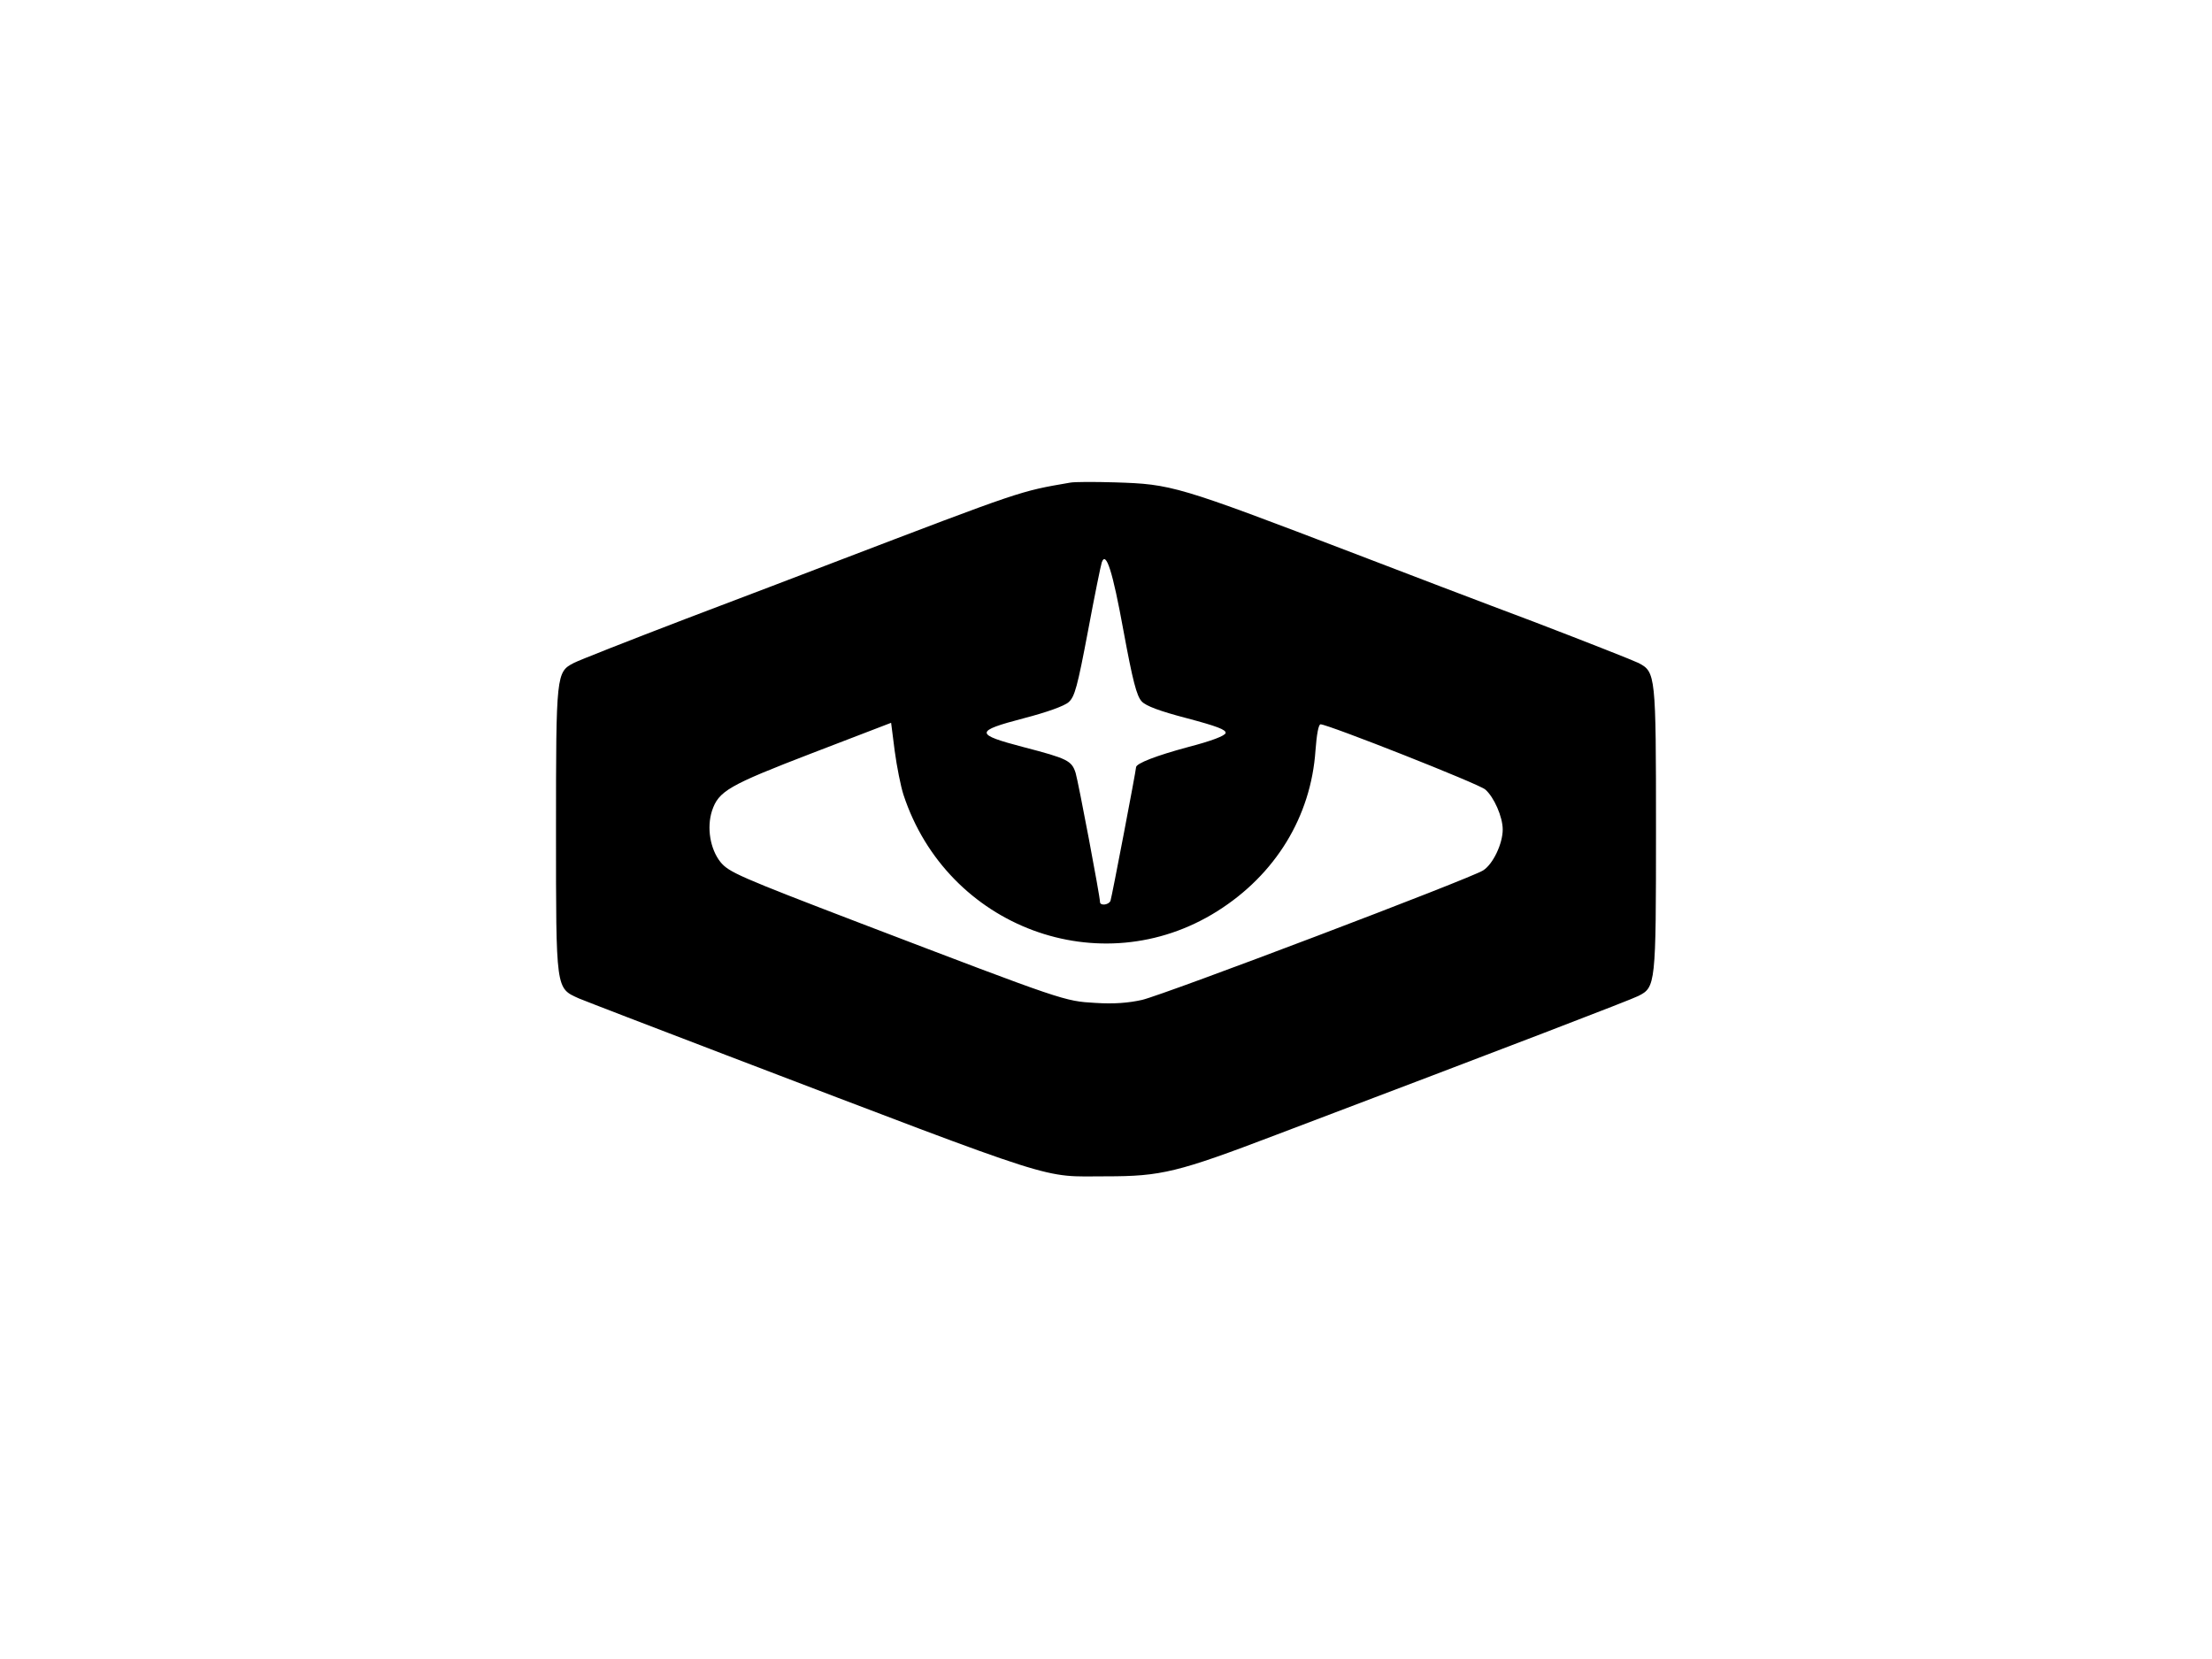
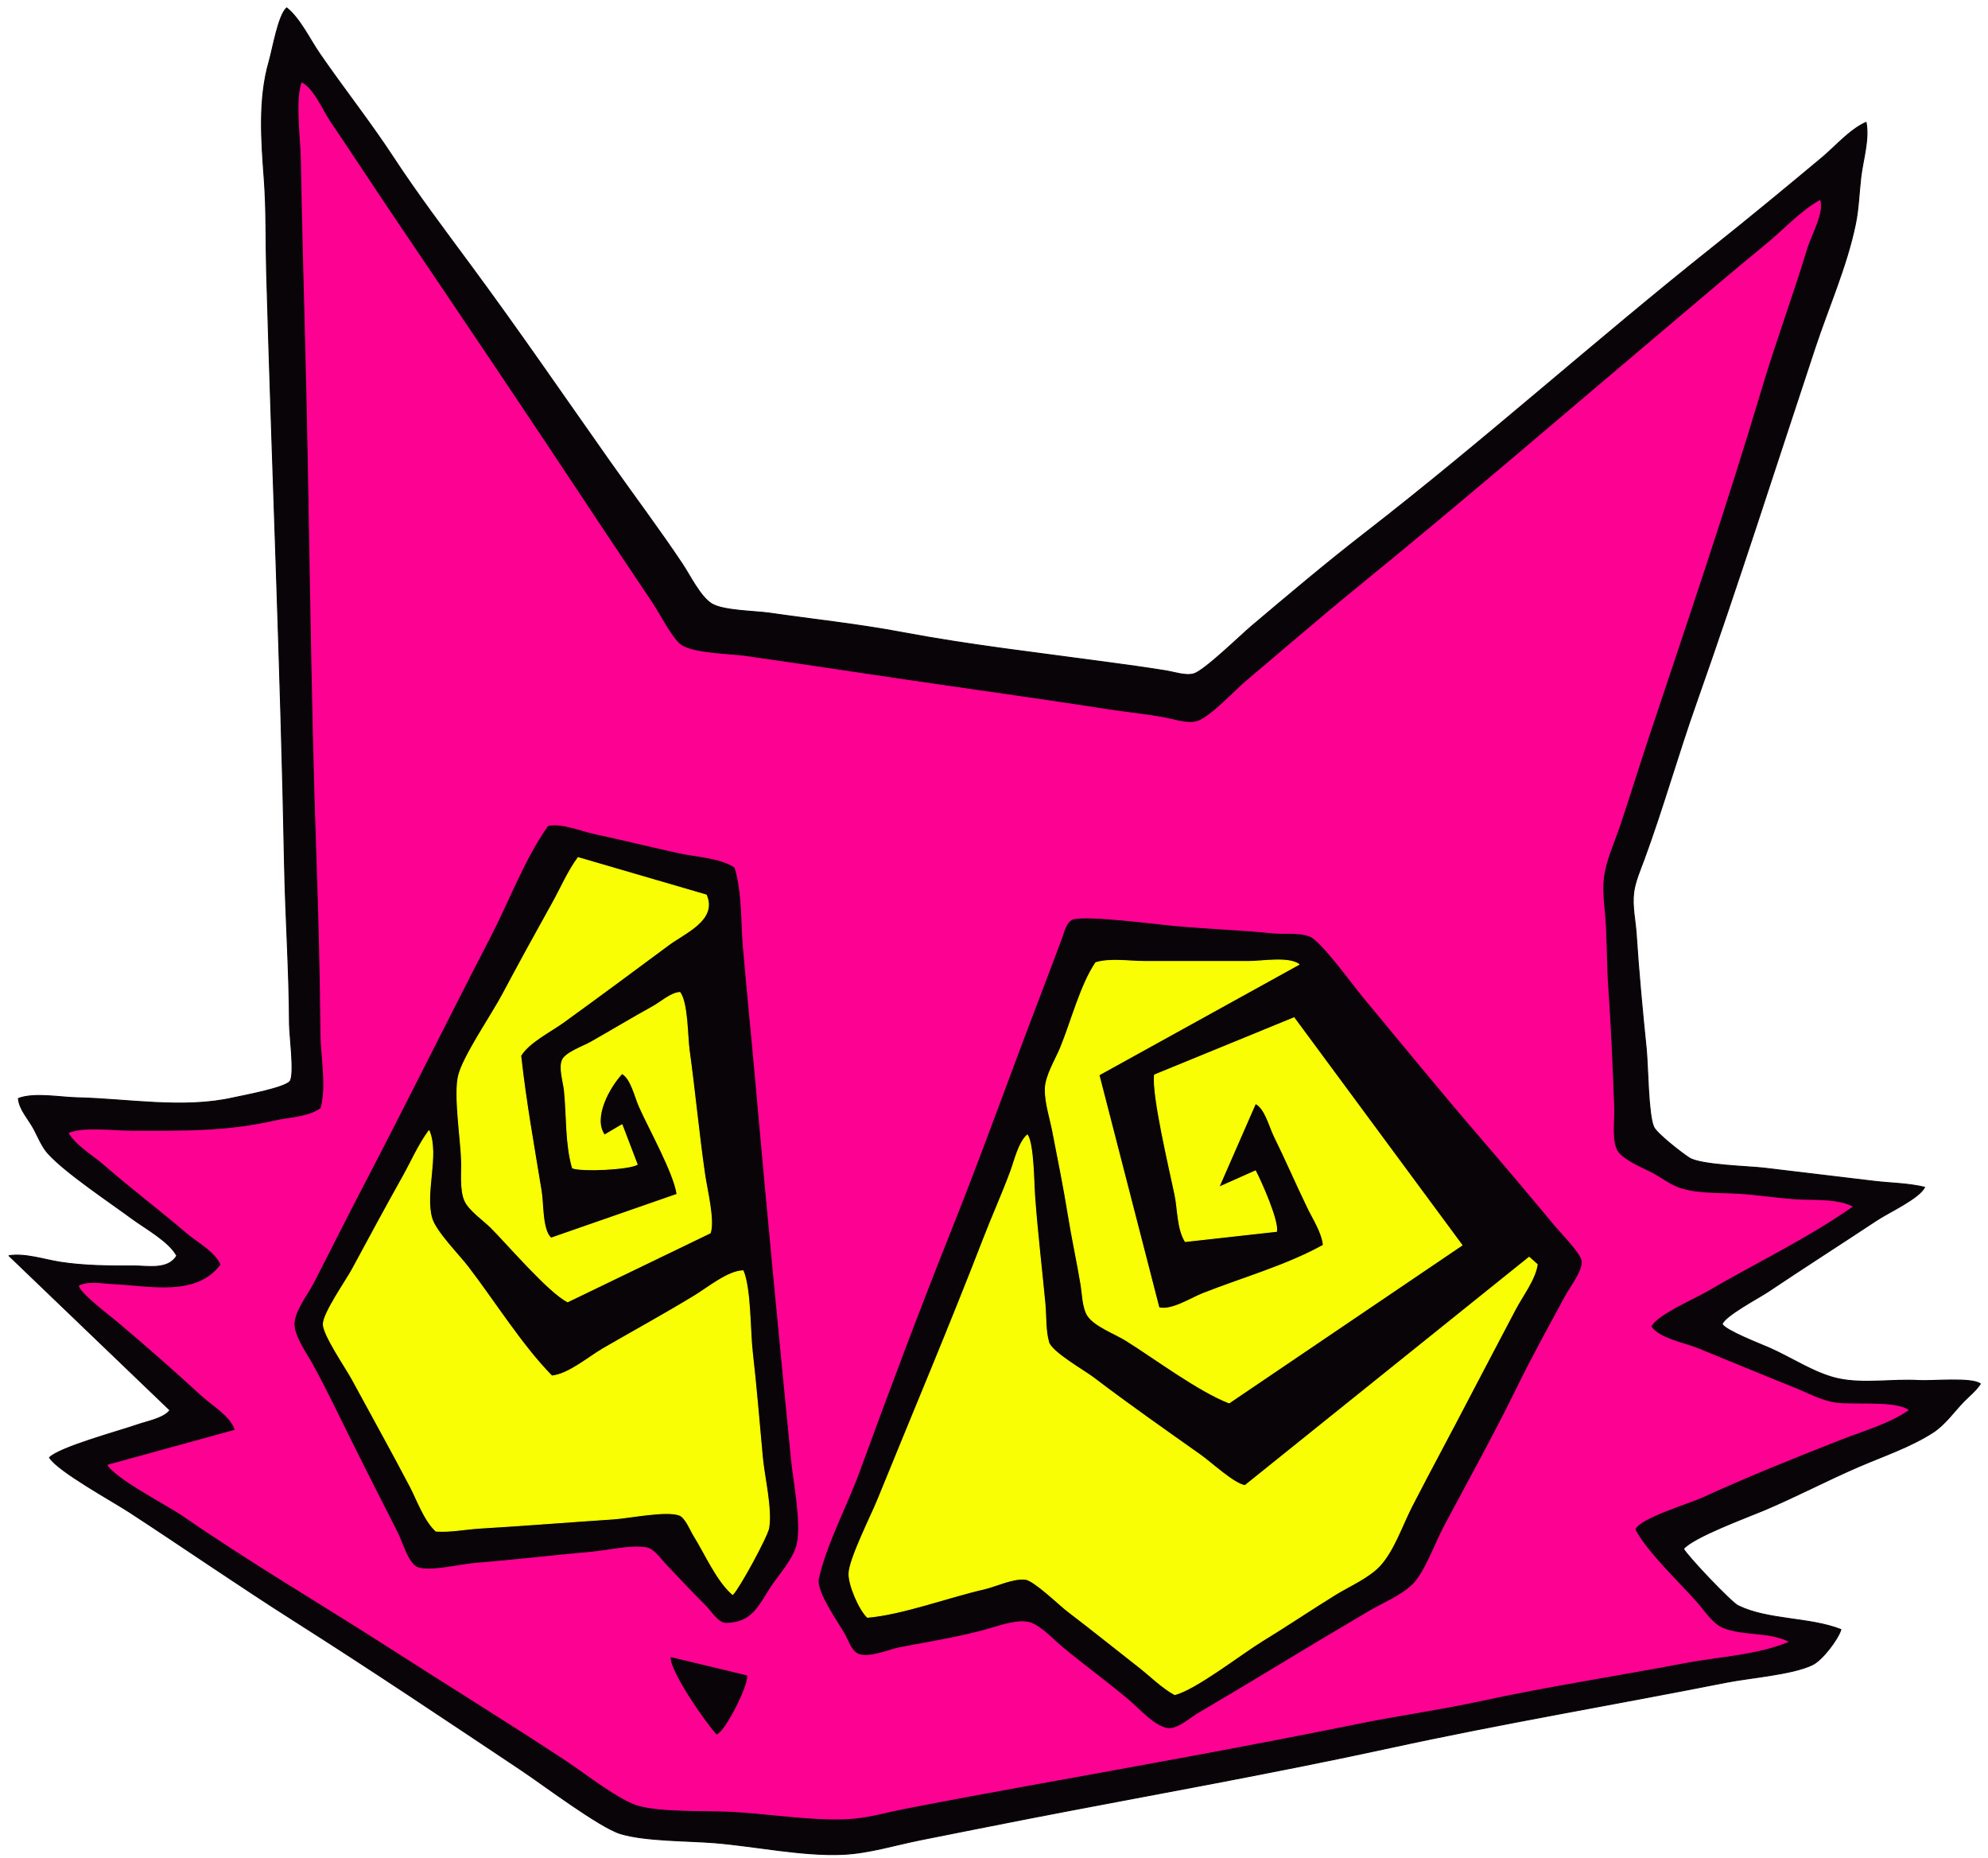
- <svg xmlns="http://www.w3.org/2000/svg" version="1.0" width="736pt" height="552pt" viewBox="0 0 736 552" preserveAspectRatio="xMidYMid meet">
-   <g transform="translate(0,552) scale(0.1,-0.1)" fill="#000000" stroke="none">
-     <path d="M3560 3914 c-168 -29 -154 -24 -795 -269 -77 -30 -294 -112 -483 -184 -188 -72 -356 -138 -373 -147 -58 -30 -59 -37 -59 -555 0 -537 -1 -526 76 -561 24 -10 245 -95 491 -189 1132 -432 1043 -403 1263 -403 184 0 238 13 566 138 789 299 1182 450 1205 462 58 29 59 37 59 553 0 517 -1 525 -58 555 -16 8 -173 70 -348 137 -176 66 -443 168 -594 226 -596 228 -611 232 -800 238 -69 2 -136 2 -150 -1z m178 -492 c31 -168 44 -218 61 -236 14 -15 59 -32 151 -56 98 -26 130 -38 128 -49 -2 -9 -45 -26 -126 -47 -104 -28 -172 -54 -172 -67 0 -10 -81 -434 -85 -444 -5 -14 -35 -18 -35 -4 0 19 -72 399 -81 429 -13 41 -27 48 -173 86 -164 43 -164 53 0 96 77 20 136 41 150 54 20 18 29 51 64 236 22 118 43 221 46 229 14 39 36 -29 72 -227z m-732 -546 c145 -442 656 -632 1044 -388 194 122 312 315 327 535 4 53 10 87 17 87 24 0 529 -199 548 -217 29 -25 58 -91 58 -133 0 -47 -32 -115 -65 -136 -39 -26 -1059 -413 -1135 -431 -45 -10 -93 -14 -155 -10 -104 6 -101 5 -779 264 -410 157 -441 171 -469 205 -34 43 -46 114 -28 170 22 66 55 85 333 192 l263 101 12 -94 c7 -52 20 -117 29 -145z" />
-   </g>
+ <svg xmlns="http://www.w3.org/2000/svg" viewBox="0 0 517 483" width="517" height="483">
+   <path d="M473.42 51.79C474.73 55.08 471.12 61.31 470.12 64.63C466.43 76.88 461.93 88.88 458.28 101.15C449.27 131.4 439.02 161.49 429.03 191.45C426.46 199.14 424.08 206.91 421.5 214.59C420.04 218.93 417.88 223.5 417.27 228.04C416.73 232.08 417.53 236.45 417.75 240.5C418.04 246.04 418 251.59 418.4 257.13C419.14 267.45 419.53 277.82 419.93 288.16C420.05 291.11 419.11 297.3 421.11 299.63C422.88 301.7 426.95 303.42 429.36 304.62C431.92 305.9 434.29 307.88 437.02 308.78C441.73 310.31 447.53 309.96 452.43 310.28C457.16 310.59 461.86 311.33 466.58 311.68C471.28 312.04 477.92 311.39 482.09 313.71C470.09 322.13 456.56 328.56 443.88 335.97C440.59 337.9 431.25 341.86 429.62 344.89C431.66 347.84 438.23 349.04 441.52 350.37C449.83 353.74 458.14 357.23 466.5 360.57C470.12 362.02 473.63 364.02 477.53 364.57C482.12 365.22 493.35 363.91 496.61 366.65C491.56 370.23 484.53 372.21 478.77 374.48C466.7 379.22 454.48 384.11 442.69 389.52C439.37 391.04 426.63 394.84 425.45 397.67C428.46 403.45 436.96 411.42 441.5 416.59C443.33 418.66 445.54 422.13 448.16 423.17C453.6 425.33 460.19 424.08 465.48 426.88C457.35 430.43 447.02 430.87 438.29 432.53C420.54 435.91 402.53 438.63 384.87 442.47C374.37 444.75 363.72 446.2 353.2 448.34C324.48 454.17 295.56 459.36 266.72 464.57C256.22 466.47 245.7 468.42 235.23 470.46C230.98 471.28 226.62 472.55 222.32 472.97C213.16 473.88 200.04 471.73 190.51 471.22C183.65 470.86 172.51 471.36 166.21 469.7C161.17 468.38 152.21 461.3 147.54 458.21C132.2 448.07 116.5 438.44 101.03 428.49C83.27 417.08 64.93 406.37 47.58 394.36C43.46 391.51 29.6 384.44 27.72 380.79C38.77 377.75 49.82 374.71 60.87 371.67C59.7 368.22 55.03 365.51 52.38 363.08C45.18 356.49 37.76 349.93 30.28 343.66C28.39 342.07 20.59 336.23 20.36 334.25C22.73 332.81 26.69 333.64 29.43 333.76C38.5 334.13 50.91 337.21 57.2 328.77C55.63 325.36 51.11 323.04 48.3 320.62C41.33 314.64 33.96 309.11 27.05 303.08C23.98 300.39 19.79 298.09 17.66 294.55C21.08 292.76 29.89 293.87 34 293.87C47.07 293.87 58.64 294.17 71.43 291.22C75.06 290.39 80.24 290.28 83.28 288.02C84.81 282.13 83.25 274.64 83.2 268.54C83.08 253.33 82.69 238.1 82.16 222.91C80.58 177.64 80.38 132.31 79.18 87.03C78.77 71.79 78.39 56.54 78.11 41.3C78.01 35.85 76.62 26.14 78.35 21.22C81.61 22.67 84.02 28.58 86 31.5C91.54 39.67 96.93 47.94 102.45 56.12C120.01 82.1 137.54 108.09 154.83 134.25C159.85 141.85 164.96 149.37 169.99 156.95C171.7 159.53 174.92 165.89 177.21 167.53C180.37 169.78 189.9 169.85 193.95 170.43C207.35 172.34 220.75 174.37 234.15 176.35C252 179 269.88 181.42 287.72 184.22C292.87 185.03 298.16 185.49 303.26 186.48C305.58 186.93 308.98 188.1 311.3 187.35C314.79 186.22 320.99 179.42 324.03 176.86C333.68 168.74 343.25 160.44 353.04 152.47C381 129.72 408.31 106.15 435.87 82.9C443.55 76.43 451.17 69.88 458.95 63.55C463.66 59.72 468.08 54.74 473.42 51.79ZM190.91 225.65C187.16 223.18 180.96 222.95 176.58 221.99C169.25 220.38 161.95 218.57 154.6 217C151.15 216.26 146.05 214.11 142.6 214.88C136.47 223.56 132.53 234.37 127.65 243.78C116.57 265.15 105.93 286.76 94.78 308.11C90.33 316.63 86.06 325.22 81.65 333.76C80.17 336.61 76.7 341.02 76.72 344.29C76.74 347.51 80.06 352.09 81.58 354.88C85.1 361.31 88.28 368.01 91.54 374.57C95.51 382.59 99.6 390.57 103.63 398.54C104.69 400.64 106.31 406.29 108.54 407.28C111.52 408.6 119.95 406.51 123.43 406.24C133.64 405.43 143.81 404.22 154 403.31C158.41 402.91 163.7 401.5 168.09 402.18C170.15 402.5 171.86 405.09 173.21 406.52C176.69 410.19 180.14 413.9 183.73 417.46C184.99 418.71 186.9 421.9 188.88 421.85C195.48 421.68 197.06 417.57 200.25 412.66C202.34 409.43 206.34 405.13 207.11 401.3C208.27 395.58 206.15 385.31 205.56 379.26C202.35 346.63 199.21 313.97 196.31 281.32C195.28 269.61 194.06 257.89 193.07 246.18C192.52 239.6 192.86 231.96 190.91 225.65ZM279.09 239.2C277.44 239.71 276.82 242.66 276.28 244.09C274.39 249.07 272.56 254.02 270.65 258.99C262.9 279.14 255.68 299.51 247.67 319.56C239.34 340.43 231.4 361.57 223.69 382.68C220.44 391.58 215.15 401.33 213.08 410.47C212.34 413.76 218.24 421.91 219.97 425.04C220.75 426.46 221.52 428.92 223.02 429.74C225.64 431.18 231.16 428.7 233.92 428.17C241.11 426.81 248.56 425.59 255.62 423.73C258.92 422.86 264.69 420.61 268 421.71C270.85 422.65 274.01 426.11 276.3 428.02C282.02 432.81 288.12 437.16 293.8 441.99C296.14 443.97 300.92 449.28 304.13 449.2C306.61 449.13 309.37 446.55 311.42 445.34C317.92 441.52 324.41 437.67 330.85 433.75C339.2 428.69 347.57 423.68 355.99 418.73C359.54 416.64 364.36 414.7 367.29 411.78C370.37 408.71 373.15 400.99 375.29 396.95C381.67 384.93 388.34 372.99 394.31 360.78C398.25 352.72 402.65 344.79 406.91 336.89C408.13 334.63 411.45 330.48 411.2 327.86C411.03 326 405.63 320.5 404.23 318.81C397.67 310.92 391.06 303.07 384.37 295.32C374.16 283.47 364.26 271.29 354.26 259.27C351.71 256.21 343.57 244.92 340.62 243.67C337.97 242.54 333.93 243.1 331.05 242.81C322.41 241.94 313.7 241.66 305.04 240.85C300.28 240.41 282.66 238.09 279.09 239.2ZM194.16 435.71C187.62 434.14 181.07 432.56 174.53 430.99C174.5 434.67 183.57 447.8 186.4 450.82C188.59 449.96 194.61 437.98 194.16 435.71Z" fill="#fd0192" fill-rule="evenodd" stroke="#fd0192" stroke-width="0.25" stroke-linejoin="round" />
+   <path d="M485.29 31.81C486.16 36.23 484.44 41.65 483.92 46.1C483.45 50.15 483.34 54.31 482.51 58.32C480.27 69.18 475.53 79.81 472.05 90.31C461.83 121.12 451.96 152.11 441.15 182.7C436.38 196.16 432.52 209.94 427.59 223.37C426.61 226.02 425.21 229.23 424.86 232.03C424.41 235.66 425.27 239.19 425.51 242.77C426.16 252.74 427.1 262.71 428.12 272.65C428.57 277.03 428.6 289.69 430.06 293.01C430.82 294.74 437.49 299.91 439.31 301.06C442.29 302.96 454.72 303.23 458.84 303.72C468.24 304.86 477.7 305.96 487.11 307.1C491.57 307.65 496.13 307.64 500.52 308.69C498.99 311.65 491.13 315.23 488.12 317.23C478.68 323.47 469.14 329.58 459.74 335.87C457.41 337.43 448.44 342.16 447.86 344.29C448.83 346.01 457.82 349.46 460.16 350.49C465.88 353 472 357.17 478.11 358.48C484.68 359.89 492.29 358.52 499 358.94C502.38 359.15 512.7 358.08 515.01 359.8C513.87 361.56 512.12 362.93 510.66 364.42C508.13 367.04 505.8 370.41 502.71 372.41C496.92 376.17 489.66 378.61 483.34 381.34C475.04 384.92 467 389.18 458.65 392.69C454.23 394.55 440.49 399.59 437.8 402.69C438.81 404.62 450.2 416.61 452 417.49C459.78 421.3 470.53 420.47 478.75 423.68C477.97 426.24 473.92 431.57 471.4 432.81C466.22 435.37 455.08 436.19 449.04 437.39C419.98 443.15 390.61 448.08 361.62 454.39C330.44 461.17 298.96 466.71 267.63 472.78C258.22 474.6 248.82 476.51 239.41 478.37C232.83 479.68 225.95 481.84 219.23 482.14C208.66 482.61 196.59 480.02 185.95 479.13C178.94 478.55 167.8 478.71 161.37 476.76C155.95 475.12 141.11 463.92 135.52 460.2C116 447.18 96.4 434.04 76.59 421.47C62.13 412.3 48.01 402.52 33.69 393.18C29.38 390.36 15.13 382.56 12.87 378.97C15.61 376.25 31.2 372.04 35.78 370.43C38.24 369.57 42.69 368.77 44.2 366.65C30.25 353.26 16.29 339.88 2.34 326.49C6.48 325.8 11.61 327.55 15.74 328.19C21.83 329.12 28.3 329.19 34.45 329.14C38.29 329.11 43.68 330.35 45.98 326.49C43.89 322.68 37.81 319.4 34.31 316.82C28.47 312.51 16.99 304.89 12.47 299.87C10.94 298.18 9.86 295.53 8.8 293.52C7.52 291.11 4.95 288.36 4.79 285.6C8.88 284.04 15.63 285.32 20.04 285.42C33.41 285.73 47.58 288.39 60.69 285.43C63.16 284.88 74.44 282.83 75.48 281.05C76.64 279.07 75.29 269.09 75.28 266.26C75.23 252.41 74.26 238.58 73.99 224.73C73.01 173.3 70.77 121.91 69.33 70.5C69.11 62.63 69.31 54.64 68.73 46.79C67.98 36.56 67.13 25.81 70 15.91C70.9 12.8 72.39 3.9 74.56 2.05C77.97 4.76 80.59 10.26 83.07 13.87C89.31 22.95 96.19 31.62 102.22 40.82C108.58 50.52 115.71 59.95 122.59 69.28C134.9 85.94 146.66 103.09 158.58 119.99C164.85 128.89 171.45 137.64 177.5 146.72C179.43 149.61 182.09 155.12 185.05 156.97C188.03 158.83 196.35 158.87 200.06 159.4C211.55 161.06 223.3 162.3 234.69 164.45C252.19 167.75 270.04 169.76 287.68 172.17C292.86 172.87 298.05 173.57 303.21 174.41C305.33 174.75 308.39 175.82 310.49 175.19C313.27 174.35 322.66 165.18 325.48 162.8C335.09 154.68 344.83 146.46 354.79 138.73C385.8 114.71 415.02 88.42 445.73 64.02C455.18 56.5 464.53 48.76 473.81 41.02C477.35 38.07 481.06 33.69 485.29 31.81ZM473.42 51.79C468.08 54.74 463.66 59.72 458.95 63.55C451.17 69.88 443.55 76.43 435.87 82.9C408.31 106.15 381 129.72 353.04 152.47C343.25 160.44 333.68 168.74 324.03 176.86C320.99 179.42 314.79 186.22 311.3 187.35C308.98 188.1 305.58 186.93 303.26 186.48C298.16 185.49 292.87 185.03 287.72 184.22C269.88 181.42 252 179 234.15 176.35C220.75 174.37 207.35 172.34 193.95 170.43C189.9 169.85 180.37 169.78 177.21 167.53C174.92 165.89 171.7 159.53 169.99 156.95C164.96 149.37 159.85 141.85 154.83 134.25C137.54 108.09 120.01 82.1 102.45 56.12C96.93 47.94 91.54 39.67 86 31.5C84.02 28.58 81.61 22.67 78.35 21.22C76.62 26.14 78.01 35.85 78.11 41.3C78.39 56.54 78.77 71.79 79.18 87.03C80.38 132.31 80.58 177.64 82.16 222.91C82.69 238.1 83.08 253.33 83.2 268.54C83.25 274.64 84.81 282.13 83.28 288.02C80.24 290.28 75.06 290.39 71.43 291.22C58.64 294.17 47.07 293.87 34 293.87C29.89 293.87 21.08 292.76 17.66 294.55C19.79 298.09 23.98 300.39 27.05 303.08C33.96 309.11 41.33 314.64 48.3 320.62C51.11 323.04 55.63 325.36 57.2 328.77C50.91 337.21 38.5 334.13 29.43 333.76C26.69 333.64 22.73 332.81 20.36 334.25C20.59 336.23 28.39 342.07 30.28 343.66C37.76 349.93 45.18 356.49 52.38 363.08C55.03 365.51 59.7 368.22 60.87 371.67C49.82 374.71 38.77 377.75 27.72 380.79C29.6 384.44 43.46 391.51 47.58 394.36C64.93 406.37 83.27 417.08 101.03 428.49C116.5 438.44 132.2 448.07 147.54 458.21C152.21 461.3 161.17 468.38 166.21 469.7C172.51 471.36 183.65 470.86 190.51 471.22C200.04 471.73 213.16 473.88 222.32 472.97C226.62 472.55 230.98 471.28 235.23 470.46C245.7 468.42 256.22 466.47 266.72 464.57C295.56 459.36 324.48 454.17 353.2 448.34C363.72 446.2 374.37 444.75 384.87 442.47C402.53 438.63 420.54 435.91 438.29 432.53C447.02 430.87 457.35 430.43 465.48 426.88C460.19 424.08 453.6 425.33 448.16 423.17C445.54 422.13 443.33 418.66 441.5 416.59C436.96 411.42 428.46 403.45 425.45 397.67C426.63 394.84 439.37 391.04 442.69 389.52C454.48 384.11 466.7 379.22 478.77 374.48C484.53 372.21 491.56 370.23 496.61 366.65C493.35 363.91 482.12 365.22 477.53 364.57C473.63 364.02 470.12 362.02 466.5 360.57C458.14 357.23 449.83 353.74 441.52 350.37C438.23 349.04 431.66 347.84 429.62 344.89C431.25 341.86 440.59 337.9 443.88 335.97C456.56 328.56 470.09 322.13 482.09 313.71C477.92 311.39 471.28 312.04 466.58 311.68C461.86 311.33 457.16 310.59 452.43 310.28C447.53 309.96 441.73 310.31 437.02 308.78C434.29 307.88 431.92 305.9 429.36 304.62C426.95 303.42 422.88 301.7 421.11 299.63C419.11 297.3 420.05 291.11 419.93 288.16C419.53 277.82 419.14 267.45 418.4 257.13C418 251.59 418.04 246.04 417.75 240.5C417.53 236.45 416.73 232.08 417.27 228.04C417.88 223.5 420.04 218.93 421.5 214.59C424.08 206.91 426.46 199.14 429.03 191.45C439.02 161.49 449.27 131.4 458.28 101.15C461.93 88.88 466.43 76.88 470.12 64.63C471.12 61.31 474.73 55.08 473.42 51.79ZM190.91 225.65C192.86 231.96 192.52 239.6 193.07 246.18C194.06 257.89 195.28 269.61 196.31 281.32C199.21 313.97 202.35 346.63 205.56 379.26C206.15 385.31 208.27 395.58 207.11 401.3C206.34 405.13 202.34 409.43 200.25 412.66C197.06 417.57 195.48 421.68 188.88 421.85C186.9 421.9 184.99 418.71 183.73 417.46C180.14 413.9 176.69 410.19 173.21 406.52C171.86 405.09 170.15 402.5 168.09 402.18C163.7 401.5 158.41 402.91 154 403.31C143.81 404.22 133.64 405.43 123.43 406.24C119.95 406.51 111.52 408.6 108.54 407.28C106.31 406.29 104.69 400.64 103.63 398.54C99.6 390.57 95.51 382.59 91.54 374.57C88.28 368.01 85.1 361.31 81.58 354.88C80.06 352.09 76.74 347.51 76.72 344.29C76.7 341.02 80.17 336.61 81.65 333.76C86.06 325.22 90.33 316.63 94.78 308.11C105.93 286.76 116.57 265.15 127.65 243.78C132.53 234.37 136.47 223.56 142.6 214.88C146.05 214.11 151.15 216.26 154.6 217C161.95 218.57 169.25 220.38 176.58 221.99C180.96 222.95 187.16 223.18 190.91 225.65ZM183.67 232.71C172.56 229.47 161.46 226.23 150.35 222.99C147.71 226.56 145.9 230.86 143.73 234.75C139.31 242.68 134.93 250.65 130.67 258.66C127.89 263.88 120.56 274.54 119.28 279.61C118.03 284.56 119.88 296.21 120.05 301.85C120.15 304.92 119.66 309.09 120.81 311.98C121.84 314.59 125.76 317.2 127.75 319.21C132.32 323.81 142.57 335.83 147.62 338.47C159.98 332.5 172.34 326.53 184.7 320.56C185.82 317.36 183.8 309.13 183.27 305.53C181.7 294.75 180.71 283.88 179.22 273.1C178.71 269.37 178.83 260.85 176.82 258.05C174.5 258.16 171.83 260.61 169.79 261.73C164.32 264.74 158.99 267.98 153.55 271.05C151.77 272.05 147.1 273.71 146.27 275.61C145.36 277.66 146.58 281.43 146.8 283.6C147.46 290.09 147.07 297.41 148.89 303.67C151.41 304.59 163.34 304.04 165.7 302.76C164.39 299.32 163.08 295.88 161.76 292.44C160.24 293.34 158.72 294.23 157.2 295.13C153.94 290.65 158.55 282.5 161.76 279.11C164.09 280.3 165.16 285.18 166.23 287.6C168.77 293.37 175.27 304.88 176.09 310.52C165.16 314.32 154.23 318.12 143.29 321.93C140.94 319.84 141.27 312.94 140.76 309.85C138.85 298.12 136.7 286.28 135.41 274.47C137.61 270.92 143.1 268.25 146.48 265.81C155.66 259.18 164.74 252.44 173.83 245.7C178.17 242.47 186.47 239.17 183.67 232.71ZM279.09 239.2C282.66 238.09 300.28 240.41 305.04 240.85C313.7 241.66 322.41 241.94 331.05 242.81C333.93 243.1 337.97 242.54 340.62 243.67C343.57 244.92 351.71 256.21 354.26 259.27C364.26 271.29 374.16 283.47 384.37 295.32C391.06 303.07 397.67 310.92 404.23 318.81C405.63 320.5 411.03 326 411.2 327.86C411.45 330.48 408.13 334.63 406.91 336.89C402.65 344.79 398.25 352.72 394.31 360.78C388.34 372.99 381.67 384.93 375.29 396.95C373.15 400.99 370.37 408.71 367.29 411.78C364.36 414.7 359.54 416.64 355.99 418.73C347.57 423.68 339.2 428.69 330.85 433.75C324.41 437.67 317.92 441.52 311.42 445.34C309.37 446.55 306.61 449.13 304.13 449.2C300.92 449.28 296.14 443.97 293.8 441.99C288.12 437.16 282.02 432.81 276.3 428.02C274.01 426.11 270.85 422.65 268 421.71C264.69 420.61 258.92 422.86 255.62 423.73C248.56 425.59 241.11 426.81 233.92 428.17C231.16 428.7 225.64 431.18 223.02 429.74C221.52 428.92 220.75 426.46 219.97 425.04C218.24 421.91 212.34 413.76 213.08 410.47C215.15 401.33 220.44 391.58 223.69 382.68C231.4 361.57 239.34 340.43 247.67 319.56C255.68 299.51 262.9 279.14 270.65 258.99C272.56 254.02 274.39 249.07 276.28 244.09C276.82 242.66 277.44 239.71 279.09 239.2ZM337.81 250.74C334.99 248.74 328.15 250 324.67 250C315.69 250 306.72 250 297.74 250C293.81 249.99 288.71 249.16 284.97 250.3C281 256.2 278.6 265.68 275.82 272.41C274.53 275.55 271.91 279.72 271.85 283.14C271.79 286.7 273.09 290.61 273.77 294.09C275.19 301.37 276.67 308.68 277.85 316C278.81 321.95 280.1 327.84 281.1 333.79C281.51 336.19 281.56 340 282.88 342.04C284.63 344.77 290.1 346.78 292.84 348.5C300.41 353.23 311.72 361.7 319.65 364.75C339.83 351.08 360.02 337.42 380.2 323.75C365.65 304.05 351.09 284.34 336.53 264.63C324.44 269.58 312.35 274.54 300.26 279.49C299.59 284.7 304.26 304.31 305.57 310.61C306.36 314.43 306.18 319.44 308.24 322.79C316.15 321.91 324.06 321.03 331.97 320.15C332.46 317.38 327.98 307.27 326.49 304.45C323.31 305.86 320.14 307.28 316.96 308.69C320.14 301.43 323.31 294.17 326.49 286.91C328.99 288.04 330.17 292.93 331.37 295.37C334.41 301.52 337.12 307.85 340.12 314.03C341.57 317.02 343.84 320.44 344.16 323.75C334.55 329.09 323.07 332.3 312.82 336.34C309.74 337.56 304.68 340.86 301.39 340.03C296.19 319.85 290.99 299.67 285.79 279.49C303.13 269.91 320.47 260.33 337.81 250.74ZM111.57 293.99C108.88 297.61 107.04 301.92 104.84 305.85C100.35 313.87 95.98 321.96 91.62 330.04C90.05 332.94 84.08 341.45 84.09 344.29C84.1 347.1 90 355.68 91.57 358.57C96.59 367.84 101.74 377.06 106.64 386.4C108.54 390.02 110.37 395.33 113.39 398.09C117.18 398.35 121.03 397.54 124.8 397.31C136.41 396.63 147.99 395.68 159.59 394.92C163.58 394.66 173.28 392.64 176.7 393.93C178.3 394.54 179.6 397.89 180.47 399.28C183.41 403.99 186.36 410.91 190.53 414.56C192.14 413.05 199.59 399.39 199.92 397.22C200.71 392.09 198.75 384.17 198.25 378.85C197.4 369.76 196.69 360.65 195.64 351.59C194.99 346 195.23 335.18 193.25 330.42C189.42 330.45 183.98 334.9 180.64 336.93C172.85 341.67 164.81 346.06 156.92 350.63C153.04 352.87 147.96 357.3 143.51 357.78C135.74 349.9 128.53 338.32 121.67 329.38C119.31 326.31 113.35 320.29 112.31 316.85C110.31 310.24 114.24 300.28 111.57 293.99ZM267.17 295.1C264.94 297.07 263.88 301.77 262.84 304.58C260.65 310.5 258.03 316.28 255.76 322.17C246.97 344.92 237.44 367.42 228.26 390C226.58 394.13 220.93 405.31 220.8 409.08C220.7 412.09 223.45 418.44 225.58 420.49C234.62 419.73 246.67 415.24 255.87 413.14C259.04 412.41 263.46 410.21 266.7 410.61C268.99 410.9 275.49 417.24 277.66 418.9C283.94 423.69 290.12 428.65 296.33 433.52C299.3 435.85 302.19 438.78 305.5 440.59C310.99 439.2 322.77 429.99 328.28 426.62C334.68 422.71 340.89 418.52 347.26 414.58C350.88 412.35 356 410.16 358.87 407.02C362.48 403.07 364.72 396.35 367.17 391.59C372.17 381.88 377.39 372.28 382.42 362.58C386.26 355.18 390.2 347.83 394.06 340.44C395.91 336.9 399.18 332.72 399.77 328.77C399.07 328.15 398.37 327.53 397.67 326.9C373.04 346.69 348.41 366.48 323.77 386.27C320.86 385.82 314.91 380.26 312.25 378.38C302.93 371.78 293.51 365.2 284.43 358.28C281.96 356.39 273.44 351.6 272.7 348.97C271.81 345.84 272.05 342.18 271.74 338.96C270.85 329.64 269.74 320.32 269.06 310.98C268.81 307.58 268.77 297.46 267.17 295.1ZM194.16 435.71C194.61 437.98 188.59 449.96 186.4 450.82C183.57 447.8 174.5 434.67 174.53 430.99C181.07 432.56 187.62 434.14 194.16 435.71Z" fill="#080407" fill-rule="evenodd" stroke="#080407" stroke-width="0.25" stroke-linejoin="round" />
+   <path d="M183.67 232.71C186.47 239.17 178.17 242.47 173.83 245.7C164.74 252.44 155.66 259.18 146.48 265.81C143.1 268.25 137.61 270.92 135.41 274.47C136.7 286.28 138.85 298.12 140.76 309.85C141.27 312.94 140.94 319.84 143.29 321.93C154.23 318.12 165.16 314.32 176.09 310.52C175.27 304.88 168.77 293.37 166.23 287.6C165.16 285.18 164.09 280.3 161.76 279.11C158.55 282.5 153.94 290.65 157.2 295.13C158.72 294.23 160.24 293.34 161.76 292.44C163.08 295.88 164.39 299.32 165.7 302.76C163.34 304.04 151.41 304.59 148.89 303.67C147.07 297.41 147.46 290.09 146.8 283.6C146.58 281.43 145.36 277.66 146.27 275.61C147.1 273.71 151.77 272.05 153.55 271.05C158.99 267.98 164.32 264.74 169.79 261.73C171.83 260.61 174.5 258.16 176.82 258.05C178.83 260.85 178.71 269.37 179.22 273.1C180.71 283.88 181.7 294.75 183.27 305.53C183.8 309.13 185.82 317.36 184.7 320.56C172.34 326.53 159.98 332.5 147.62 338.47C142.57 335.83 132.32 323.81 127.75 319.21C125.76 317.2 121.84 314.59 120.81 311.98C119.66 309.09 120.15 304.92 120.05 301.85C119.88 296.21 118.03 284.56 119.28 279.61C120.56 274.54 127.89 263.88 130.67 258.66C134.93 250.65 139.31 242.68 143.73 234.75C145.9 230.86 147.71 226.56 150.35 222.99C161.46 226.23 172.56 229.47 183.67 232.71ZM337.81 250.74C320.47 260.33 303.13 269.91 285.79 279.49C290.99 299.67 296.19 319.85 301.39 340.03C304.68 340.86 309.74 337.56 312.82 336.34C323.07 332.3 334.55 329.09 344.16 323.75C343.84 320.44 341.57 317.02 340.12 314.03C337.12 307.85 334.41 301.52 331.37 295.37C330.17 292.93 328.99 288.04 326.49 286.91C323.31 294.17 320.14 301.43 316.96 308.69C320.14 307.28 323.31 305.86 326.49 304.45C327.98 307.27 332.46 317.38 331.97 320.15C324.06 321.03 316.15 321.91 308.24 322.79C306.18 319.44 306.36 314.43 305.57 310.61C304.26 304.31 299.59 284.7 300.26 279.49C312.35 274.54 324.44 269.58 336.53 264.63C351.09 284.34 365.65 304.05 380.2 323.75C360.02 337.42 339.83 351.08 319.65 364.75C311.72 361.7 300.41 353.23 292.84 348.5C290.1 346.78 284.63 344.77 282.88 342.04C281.56 340 281.51 336.19 281.1 333.79C280.1 327.84 278.81 321.95 277.85 316C276.67 308.68 275.19 301.37 273.77 294.09C273.09 290.61 271.79 286.7 271.85 283.14C271.91 279.72 274.53 275.55 275.82 272.41C278.6 265.68 281 256.2 284.97 250.3C288.71 249.16 293.81 249.99 297.74 250C306.72 250 315.69 250 324.67 250C328.15 250 334.99 248.74 337.81 250.74ZM111.57 293.99C114.24 300.28 110.31 310.24 112.31 316.85C113.35 320.29 119.31 326.31 121.67 329.38C128.53 338.32 135.74 349.9 143.51 357.78C147.96 357.3 153.04 352.87 156.92 350.63C164.81 346.06 172.85 341.67 180.64 336.93C183.98 334.9 189.42 330.45 193.25 330.42C195.23 335.18 194.99 346 195.64 351.59C196.69 360.65 197.4 369.76 198.25 378.85C198.75 384.17 200.71 392.09 199.92 397.22C199.59 399.39 192.14 413.05 190.53 414.56C186.36 410.91 183.41 403.99 180.47 399.28C179.6 397.89 178.3 394.54 176.7 393.93C173.28 392.64 163.58 394.66 159.59 394.92C147.99 395.68 136.41 396.63 124.8 397.31C121.03 397.54 117.18 398.35 113.39 398.09C110.37 395.33 108.54 390.02 106.64 386.4C101.74 377.06 96.59 367.84 91.57 358.57C90 355.68 84.1 347.1 84.09 344.29C84.08 341.45 90.05 332.94 91.62 330.04C95.98 321.96 100.35 313.87 104.84 305.85C107.04 301.92 108.88 297.61 111.57 293.99ZM267.17 295.1C268.77 297.46 268.81 307.58 269.06 310.98C269.74 320.32 270.85 329.64 271.74 338.96C272.05 342.18 271.81 345.84 272.7 348.97C273.44 351.6 281.96 356.39 284.43 358.28C293.51 365.2 302.93 371.78 312.25 378.38C314.91 380.26 320.86 385.82 323.77 386.27C348.41 366.48 373.04 346.69 397.67 326.9C398.37 327.53 399.07 328.15 399.77 328.77C399.18 332.72 395.91 336.9 394.06 340.44C390.2 347.83 386.26 355.18 382.42 362.58C377.39 372.28 372.17 381.88 367.17 391.59C364.72 396.35 362.48 403.07 358.87 407.02C356 410.16 350.88 412.35 347.26 414.58C340.89 418.52 334.68 422.71 328.28 426.62C322.77 429.99 310.99 439.2 305.5 440.59C302.19 438.78 299.3 435.85 296.33 433.52C290.12 428.65 283.94 423.69 277.66 418.9C275.49 417.24 268.99 410.9 266.7 410.61C263.46 410.21 259.04 412.41 255.87 413.14C246.67 415.24 234.62 419.73 225.58 420.49C223.45 418.44 220.7 412.09 220.8 409.08C220.93 405.31 226.58 394.13 228.26 390C237.44 367.42 246.97 344.92 255.76 322.17C258.03 316.28 260.65 310.5 262.84 304.58C263.88 301.77 264.94 297.07 267.17 295.1Z" fill="#f9fe04" fill-rule="evenodd" stroke="#f9fe04" stroke-width="0.25" stroke-linejoin="round" />
</svg>
